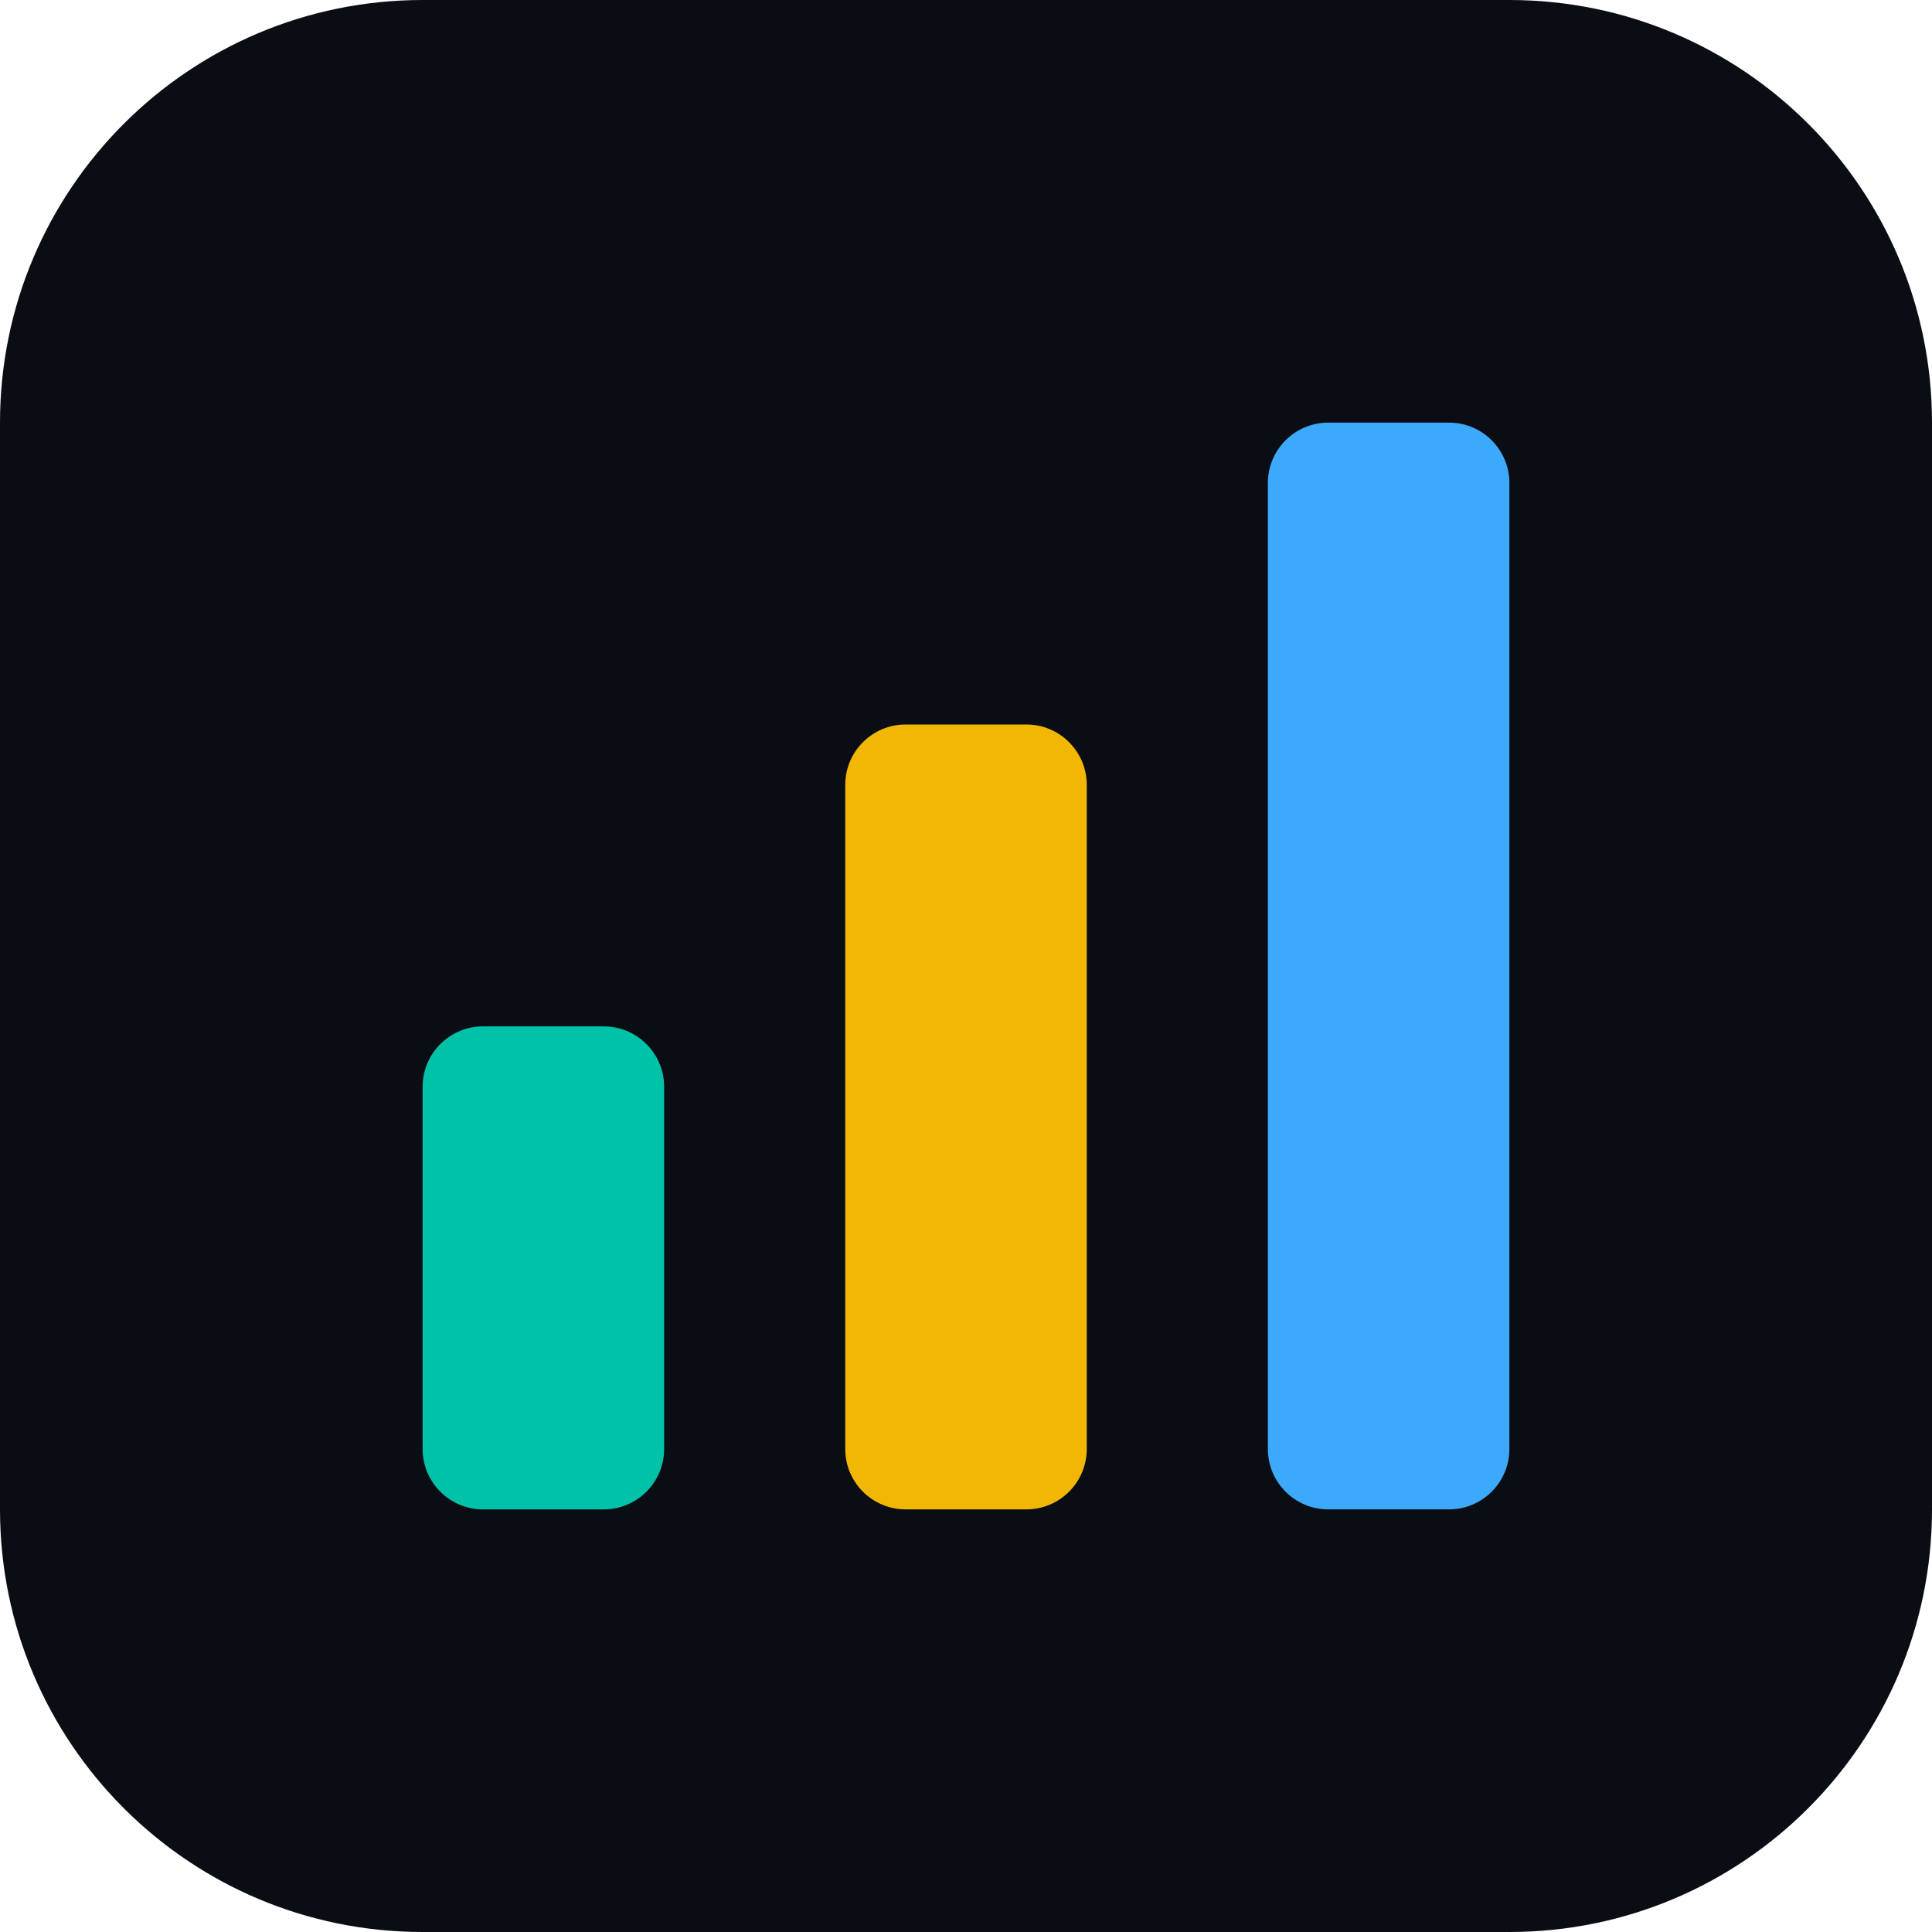
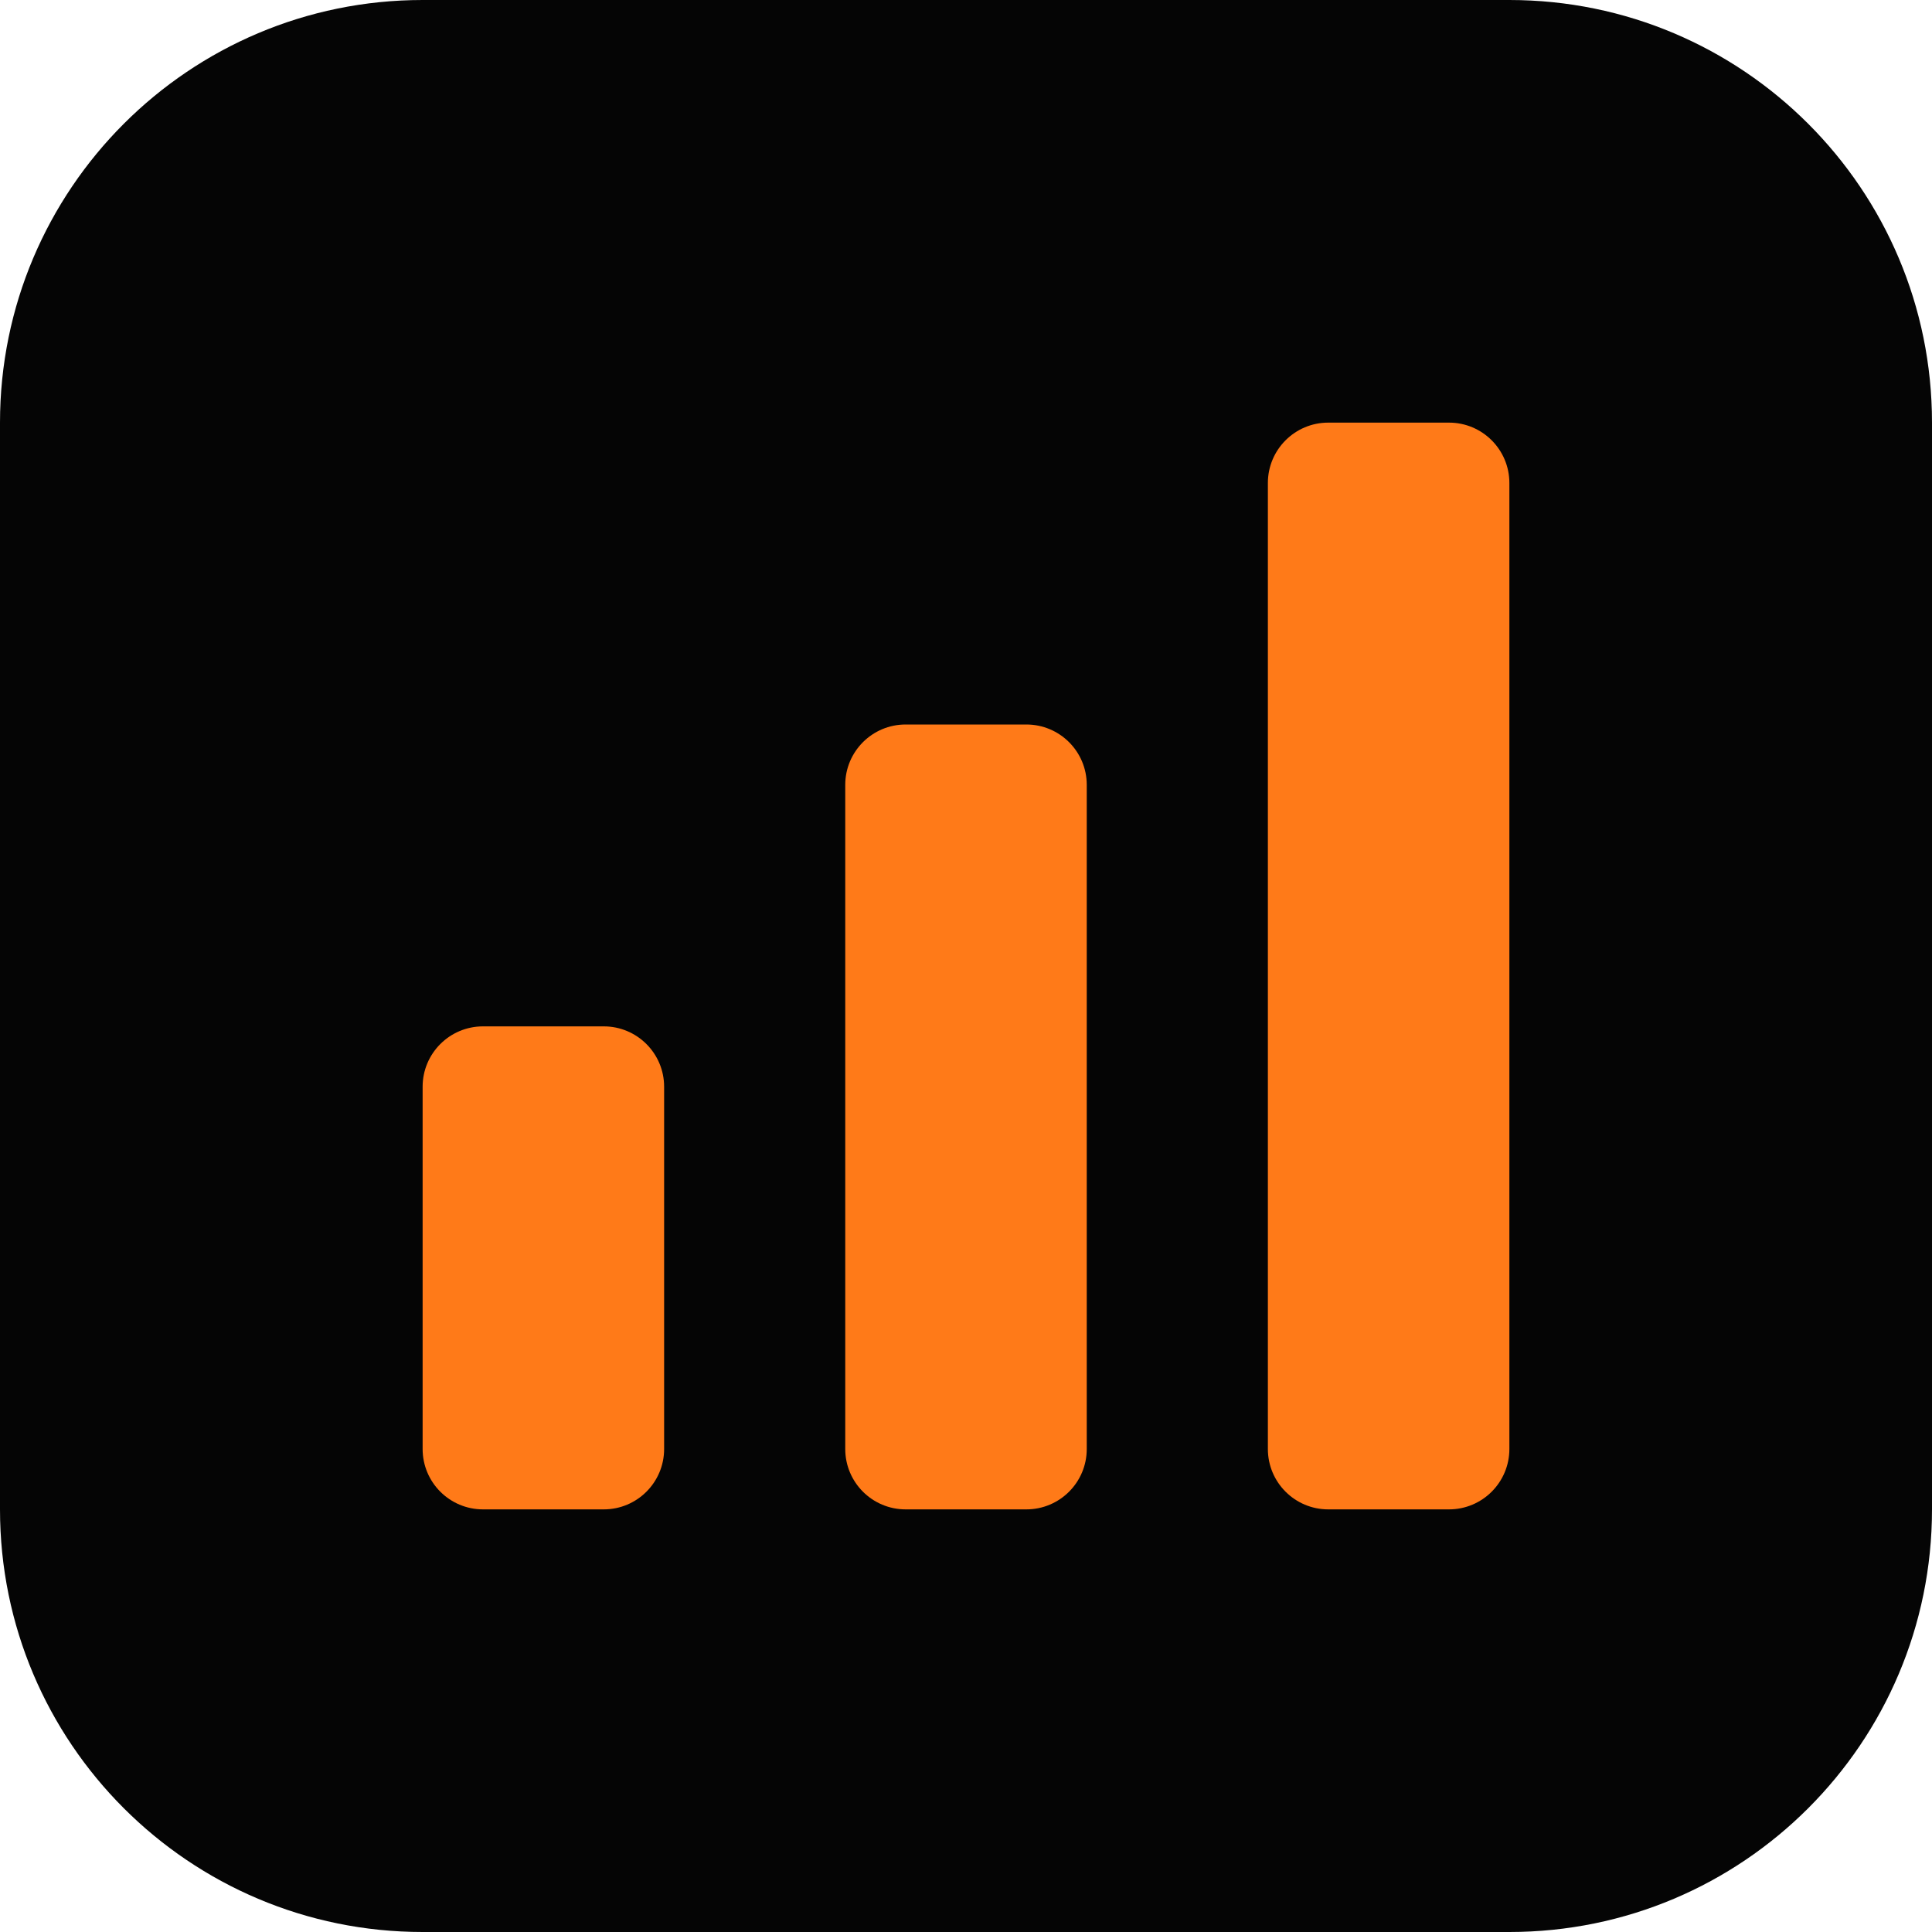
<svg xmlns="http://www.w3.org/2000/svg" viewBox="0 0 64 64">
-   <rect width="64" height="64" rx="14" fill="#0A0E14" />
-   <rect x="14" y="34" width="8" height="16" rx="2" fill="#00C2A8" />
-   <rect x="28" y="24" width="8" height="26" rx="2" fill="#F2B705" />
-   <rect x="42" y="14" width="8" height="36" rx="2" fill="#3DA9FC" />
+   <rect width="64" height="64" rx="14" fill="#050505" />
+   <rect x="14" y="34" width="8" height="16" rx="2" fill="#FF7A18" />
+   <rect x="28" y="24" width="8" height="26" rx="2" fill="#FF7A18" />
+   <rect x="42" y="14" width="8" height="36" rx="2" fill="#FF7A18" />
</svg>
